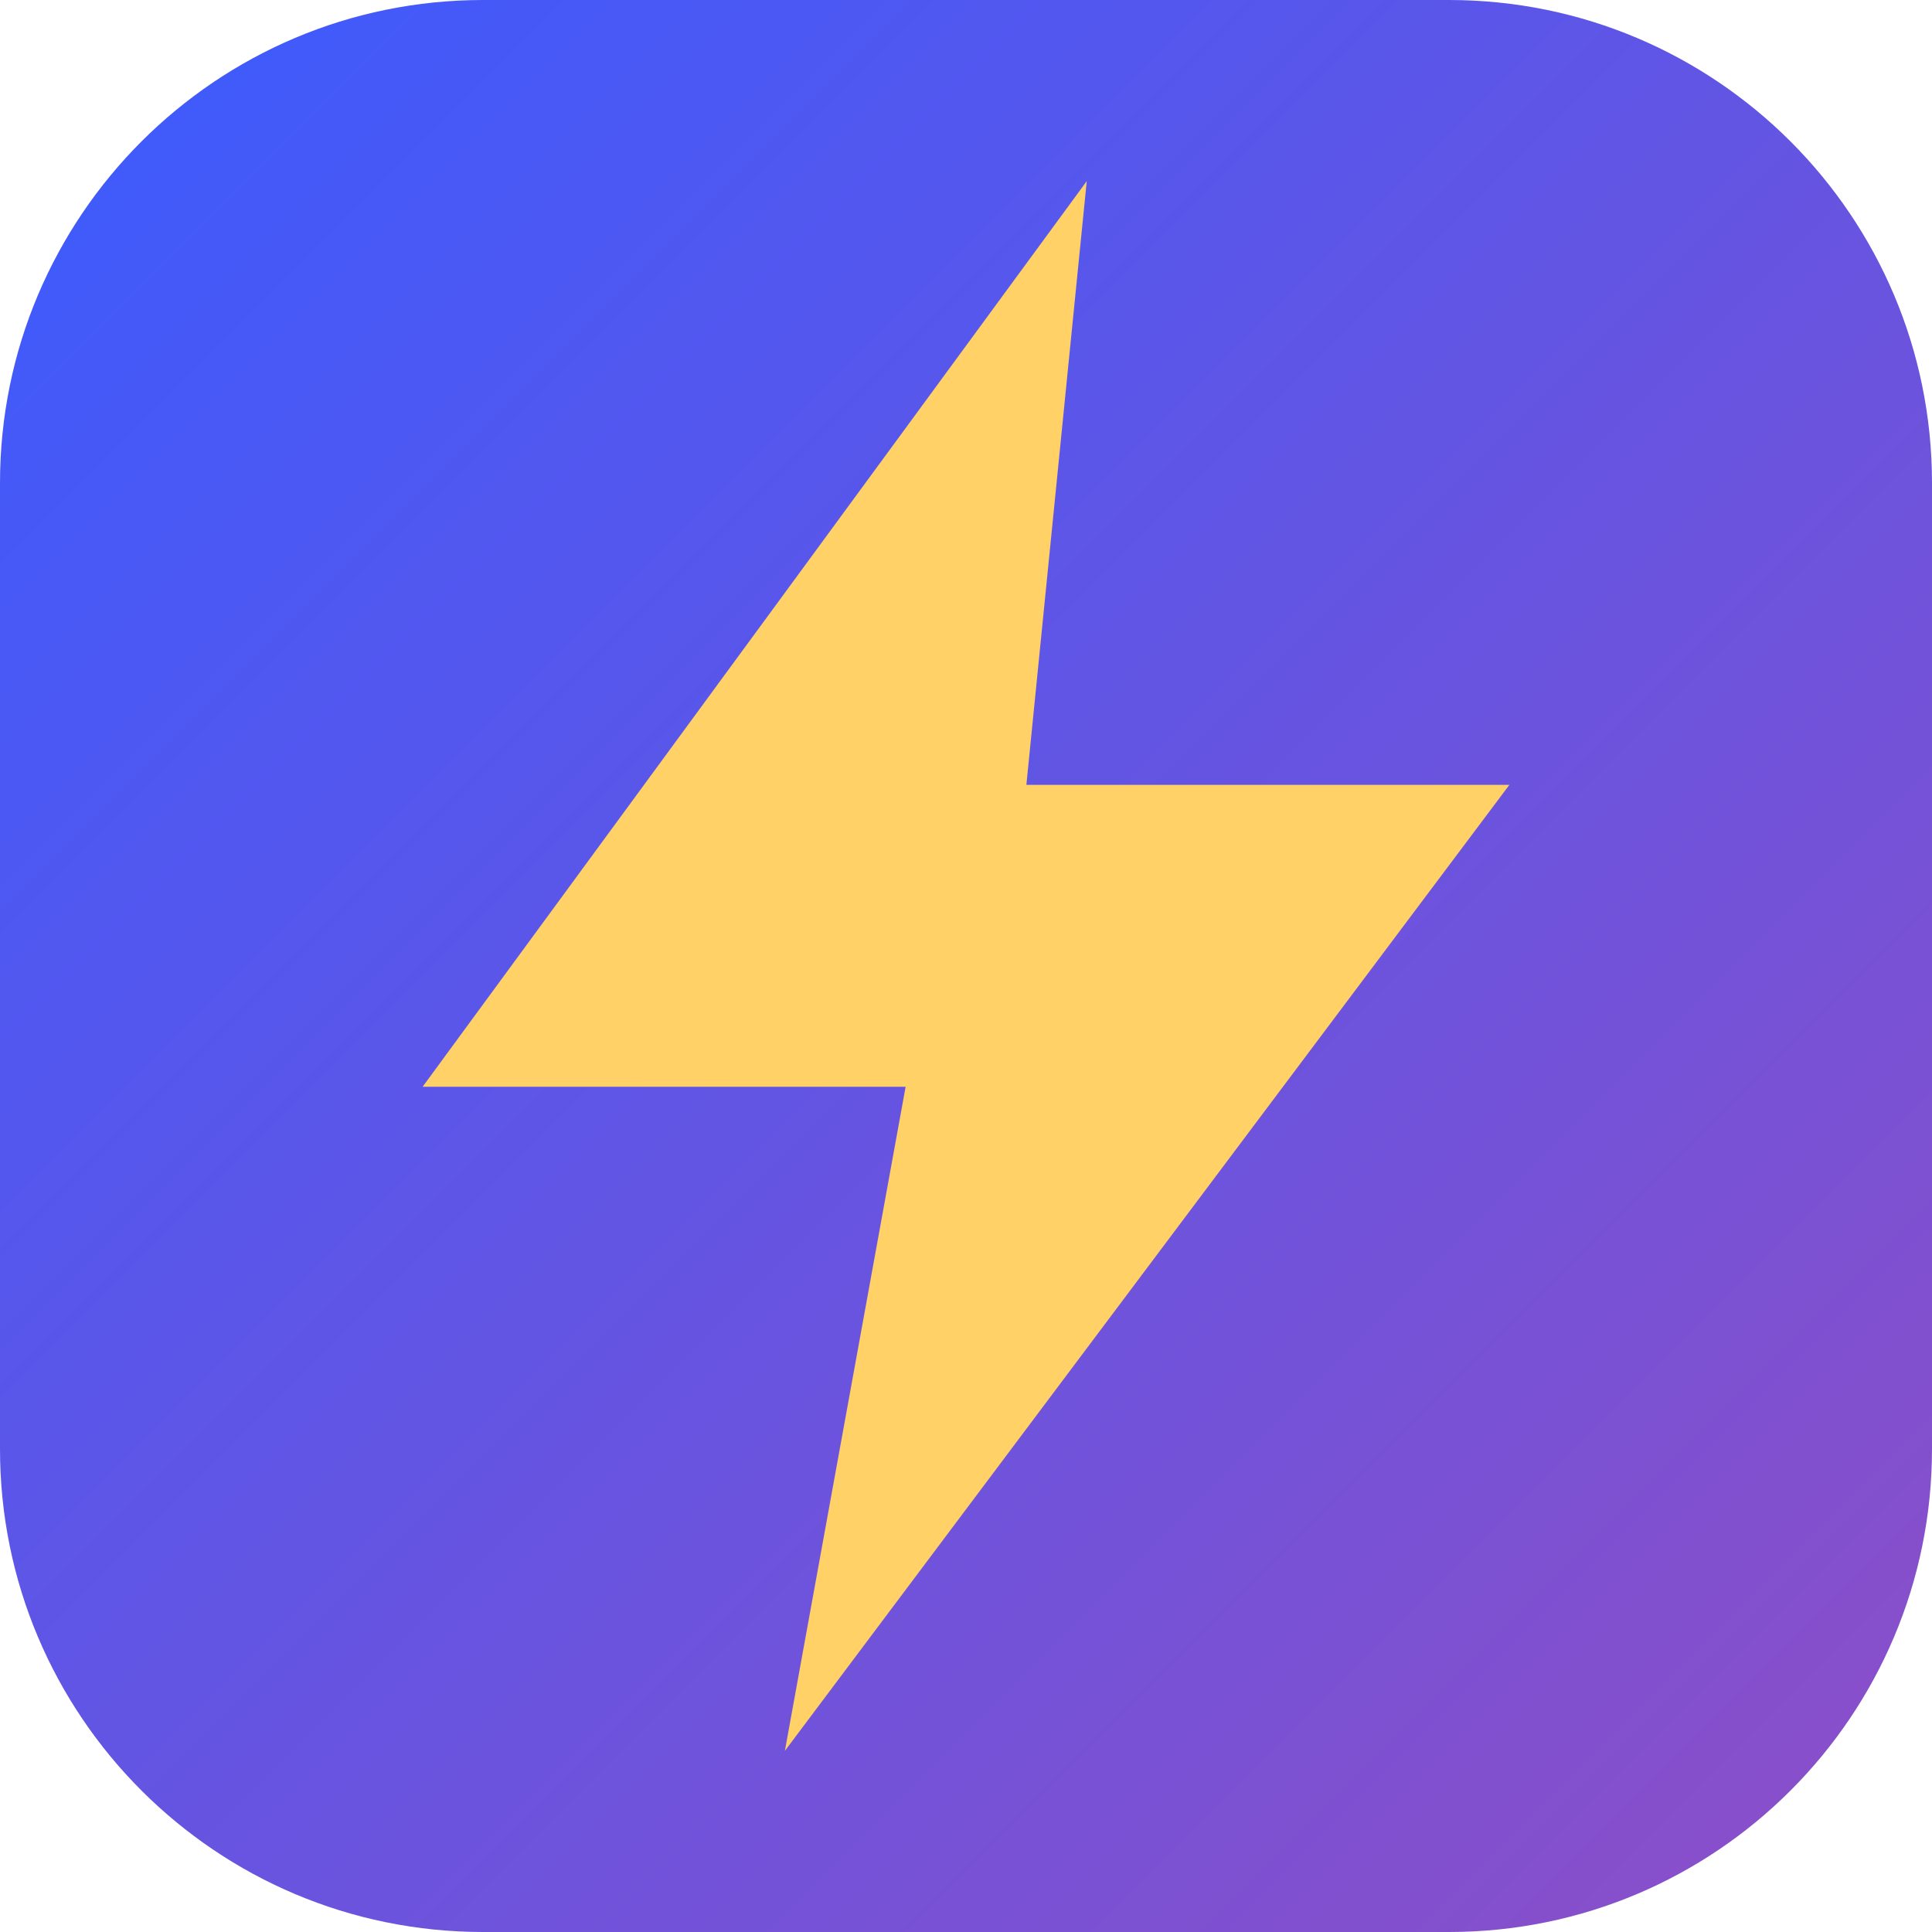
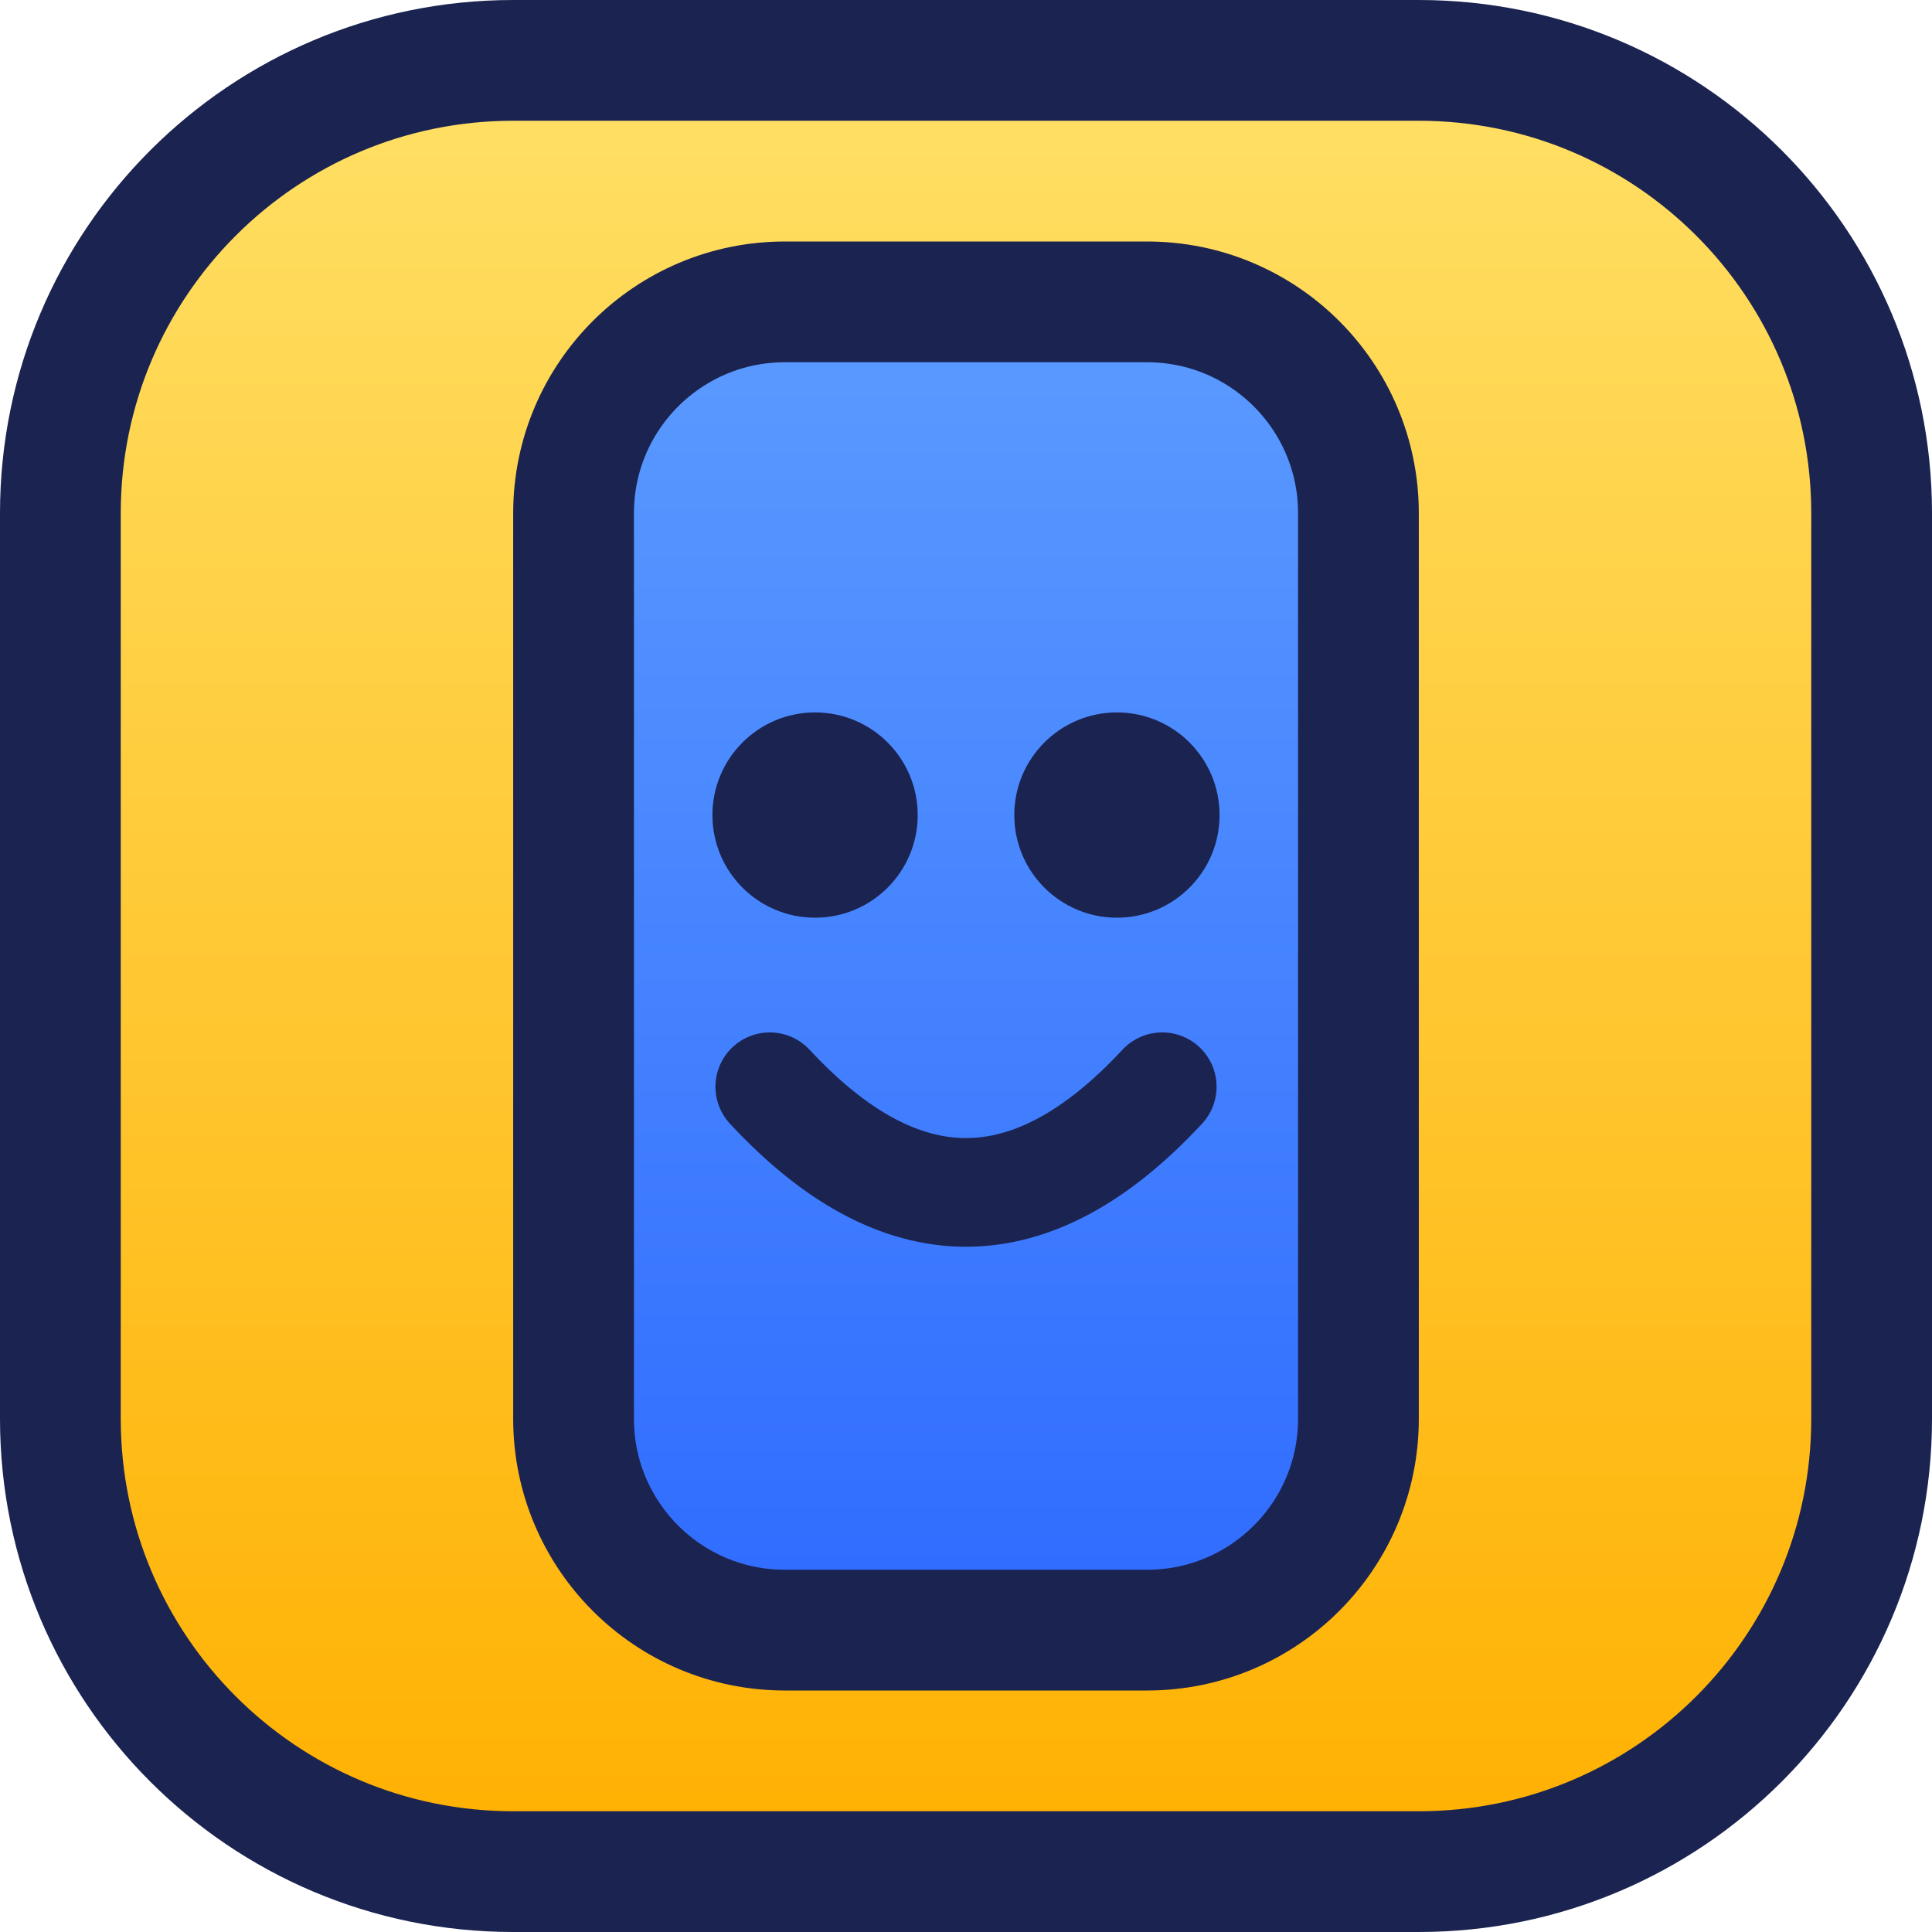
<svg xmlns="http://www.w3.org/2000/svg" viewBox="0 0 64 64">
  <defs>
-     <linearGradient id="g" x1="0" y1="0" x2="1" y2="1">
-       <stop offset="0" stop-color="#3a5bff" />
-       <stop offset="1" stop-color="#8e4ec6" />
+     <linearGradient id="g" x1="0" y1="0" x2="0" y2="1">
+       <stop offset="0" stop-color="#ffe066" />
+       <stop offset="1" stop-color="#ffb000" />
+     </linearGradient>
+     <linearGradient id="b" x1="0" y1="0" x2="0" y2="1">
+       <stop offset="0" stop-color="#5b9bff" />
+       <stop offset="1" stop-color="#2f6bff" />
    </linearGradient>
  </defs>
-   <rect width="64" height="64" rx="16" fill="url(#g)" />
-   <path d="M36 6 L14 36 H30 L26 58 L50 26 H34 Z" fill="#ffd166" />
+   <rect x="2" y="2" width="60" height="60" rx="15" fill="url(#g)" stroke="#1b2350" stroke-width="4" />
+   <rect x="19" y="10" width="26" height="44" rx="7" fill="url(#b)" stroke="#1b2350" stroke-width="4" />
+   <circle cx="27" cy="27" r="3.4" fill="#1b2350" />
+   <circle cx="37" cy="27" r="3.4" fill="#1b2350" />
+   <path d="M25.5 36 Q32 43 38.5 36" fill="none" stroke="#1b2350" stroke-width="3.6" stroke-linecap="round" />
</svg>
